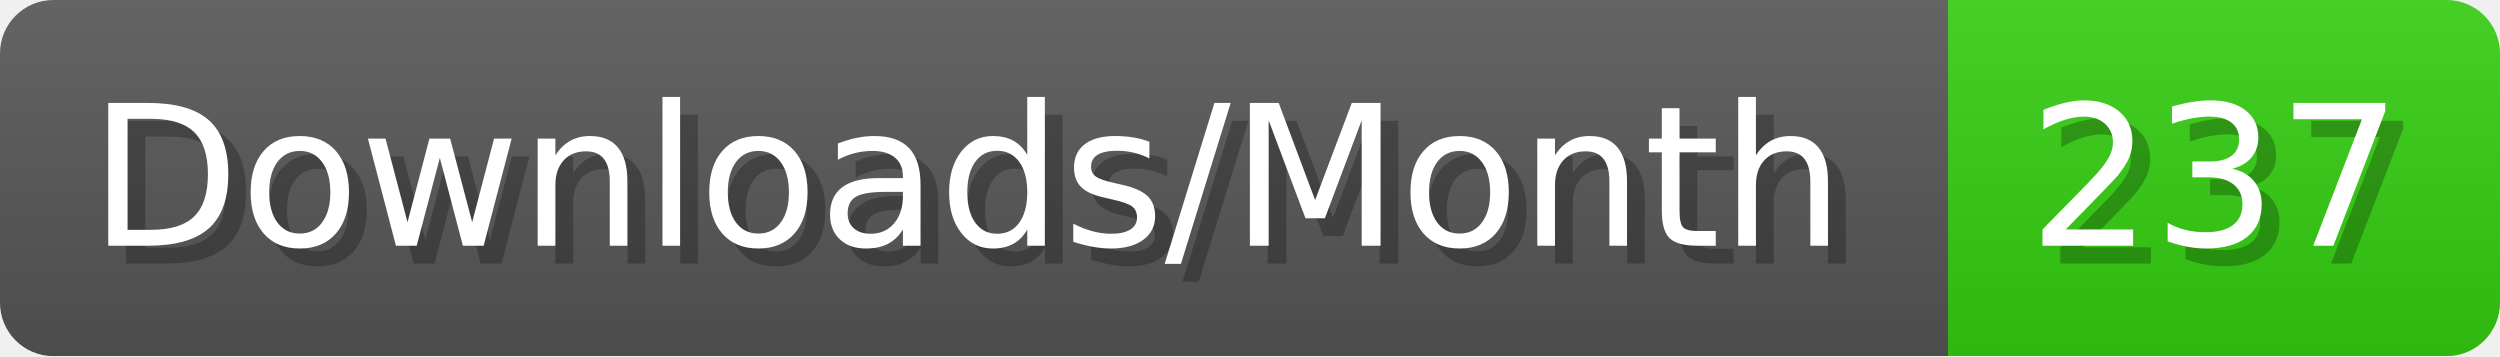
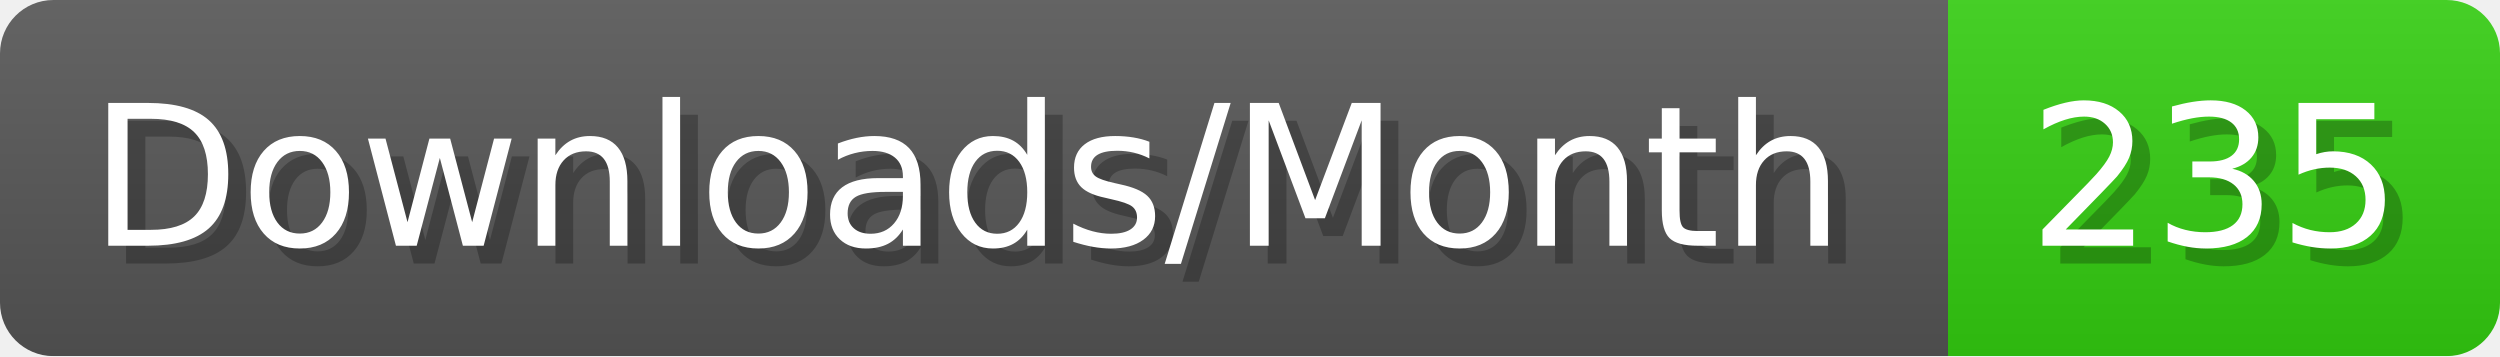
- <svg xmlns="http://www.w3.org/2000/svg" width="140.4" height="20" viewBox="0 0 1404 200" role="img" aria-label="Downloads/Month: 237">
+ <svg xmlns="http://www.w3.org/2000/svg" width="140.4" height="20" viewBox="0 0 1404 200" role="img" aria-label="Downloads/Month: 235">
  <linearGradient id="YlXUI" x2="0" y2="100%">
    <stop offset="0" stop-opacity=".1" stop-color="#EEE" />
    <stop offset="1" stop-opacity=".1" />
  </linearGradient>
  <mask id="JHhop">
    <rect width="1404" height="200" rx="30" fill="#FFF" />
  </mask>
  <g mask="url(#JHhop)">
    <rect width="1094" height="200" fill="#555" />
    <rect width="310" height="200" fill="#3C1" x="1094" />
    <rect width="1404" height="200" fill="url(#YlXUI)" />
  </g>
  <g aria-hidden="true" fill="#fff" text-anchor="start" font-family="Verdana,DejaVu Sans,sans-serif" font-size="110">
    <text x="60" y="148" textLength="994" fill="#000" opacity="0.25">Downloads/Month</text>
    <text x="50" y="138" textLength="994">Downloads/Month</text>
-     <text x="1149" y="148" textLength="210" fill="#000" opacity="0.25">237</text>
-     <text x="1139" y="138" textLength="210">237</text>
+     <text x="1149" y="148" textLength="210" fill="#000" opacity="0.25">235</text>
+     <text x="1139" y="138" textLength="210">235</text>
  </g>
</svg>
